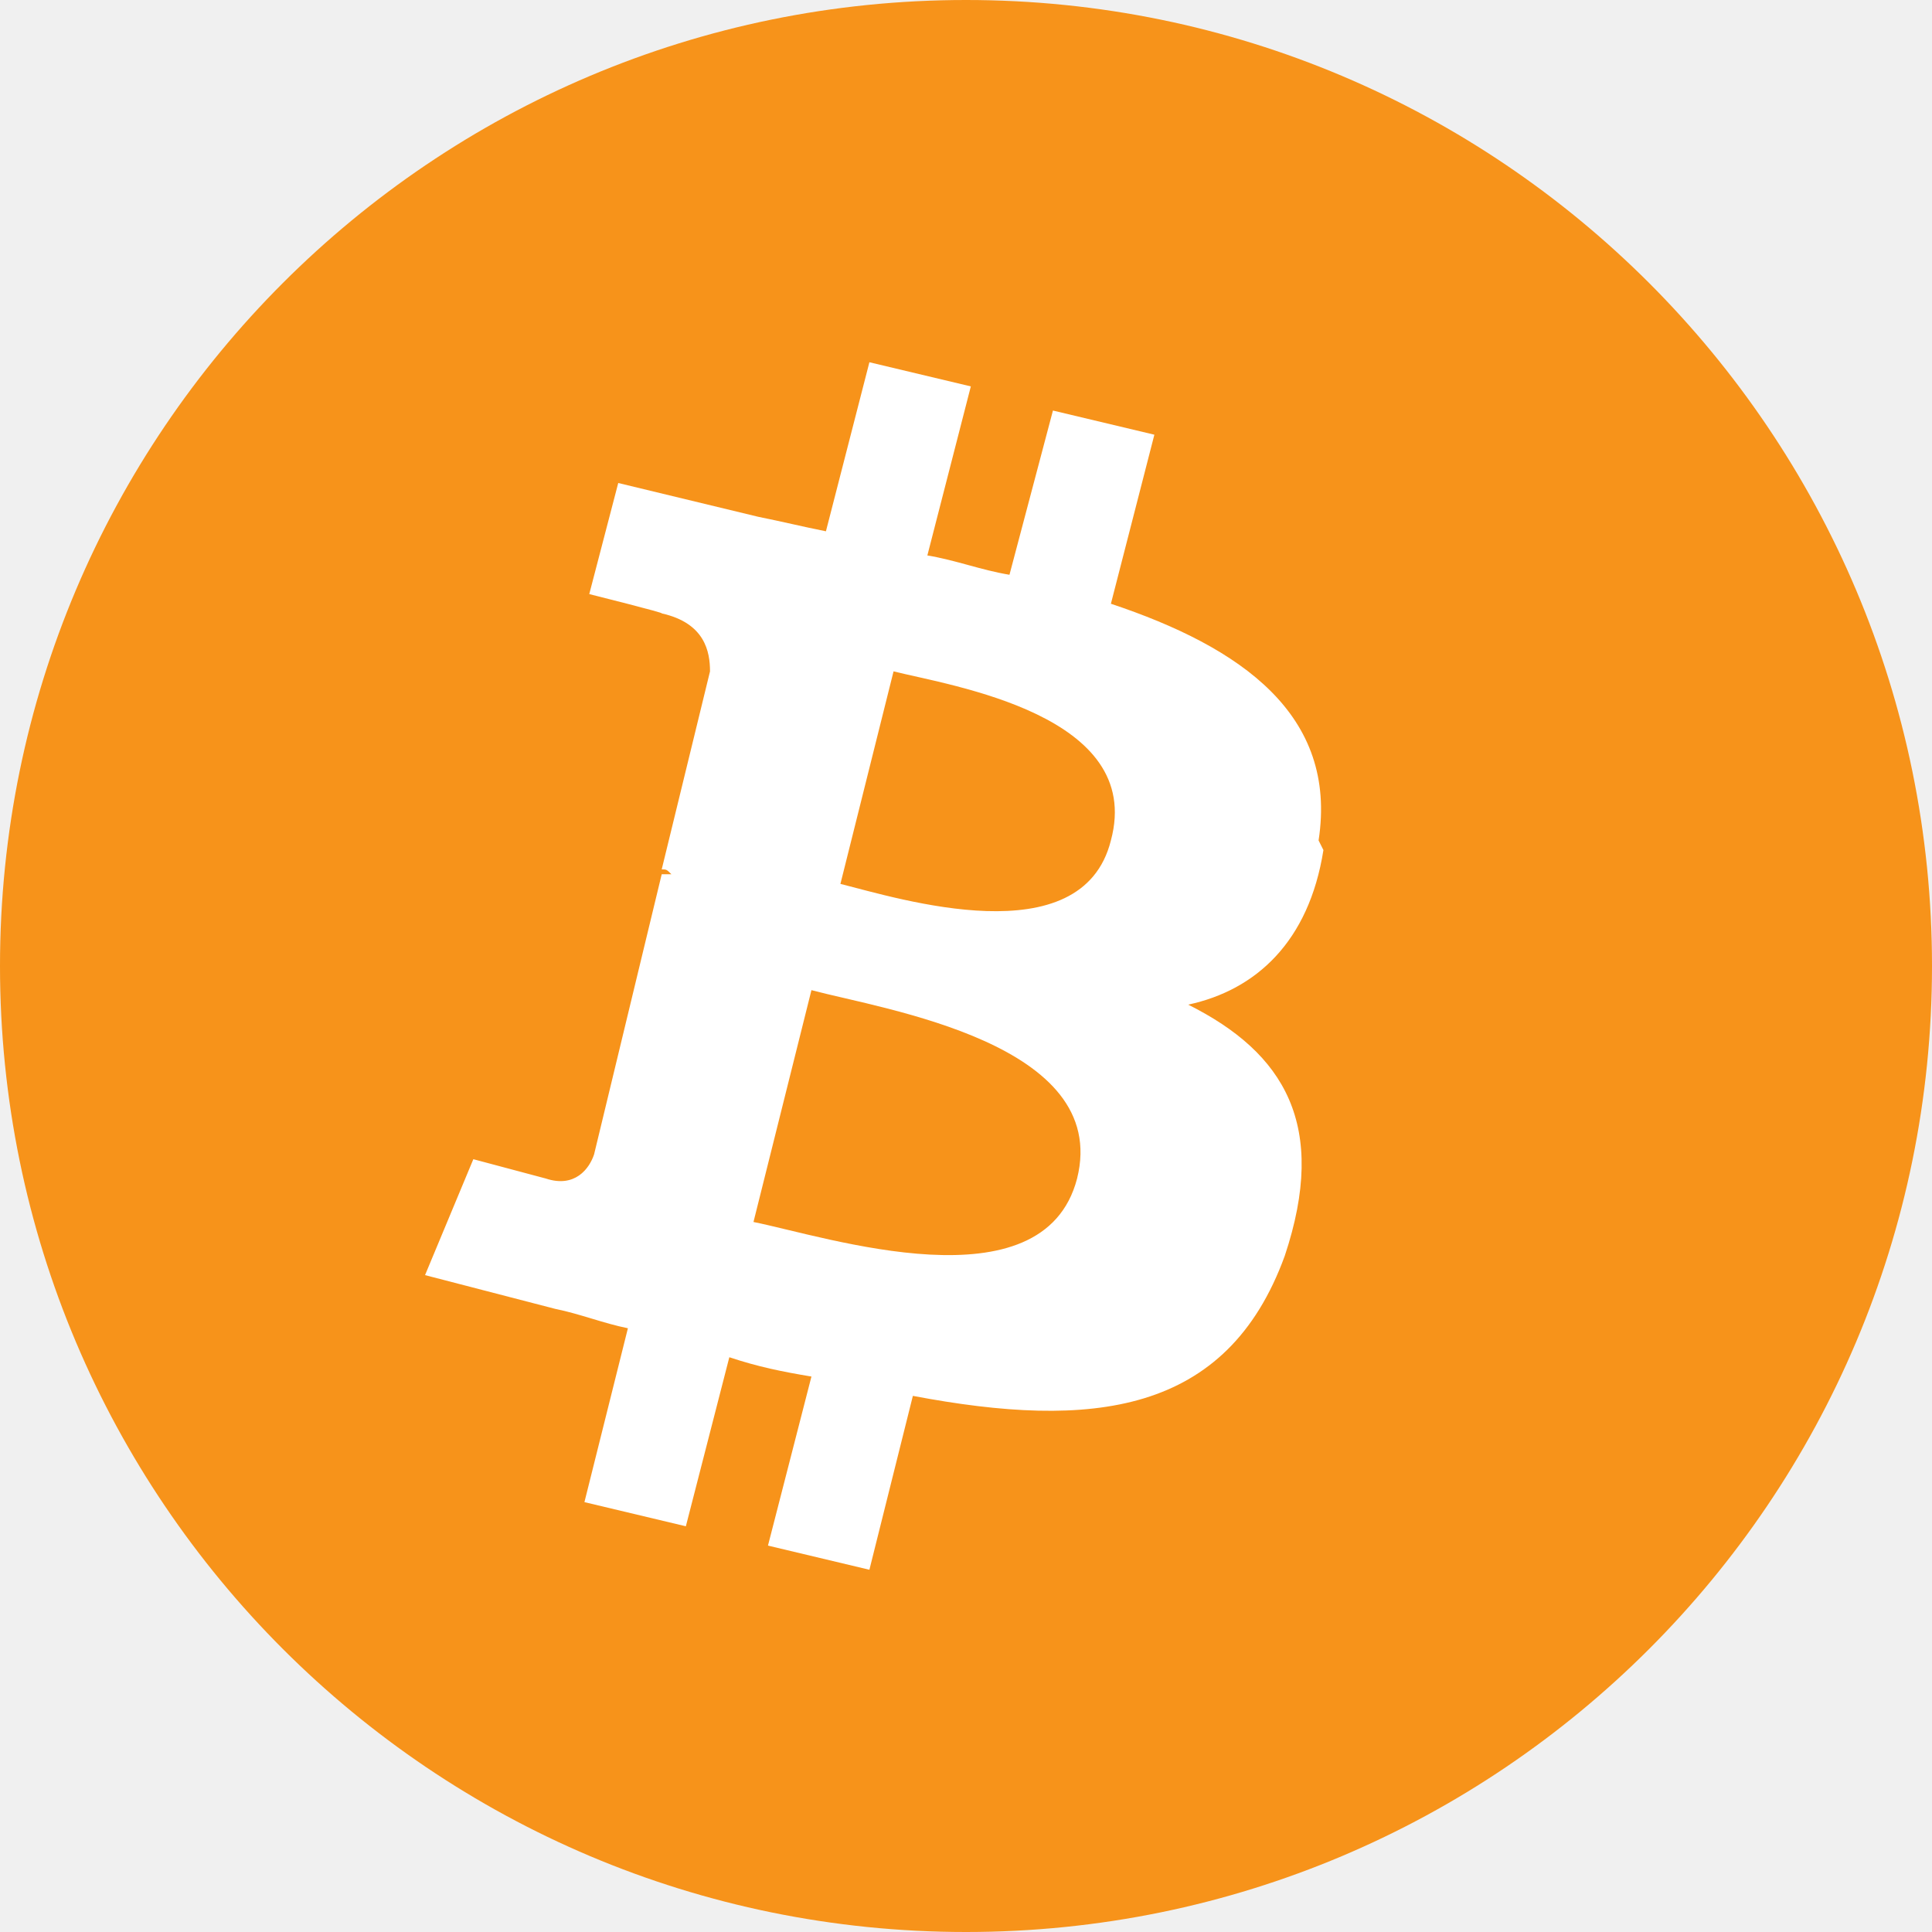
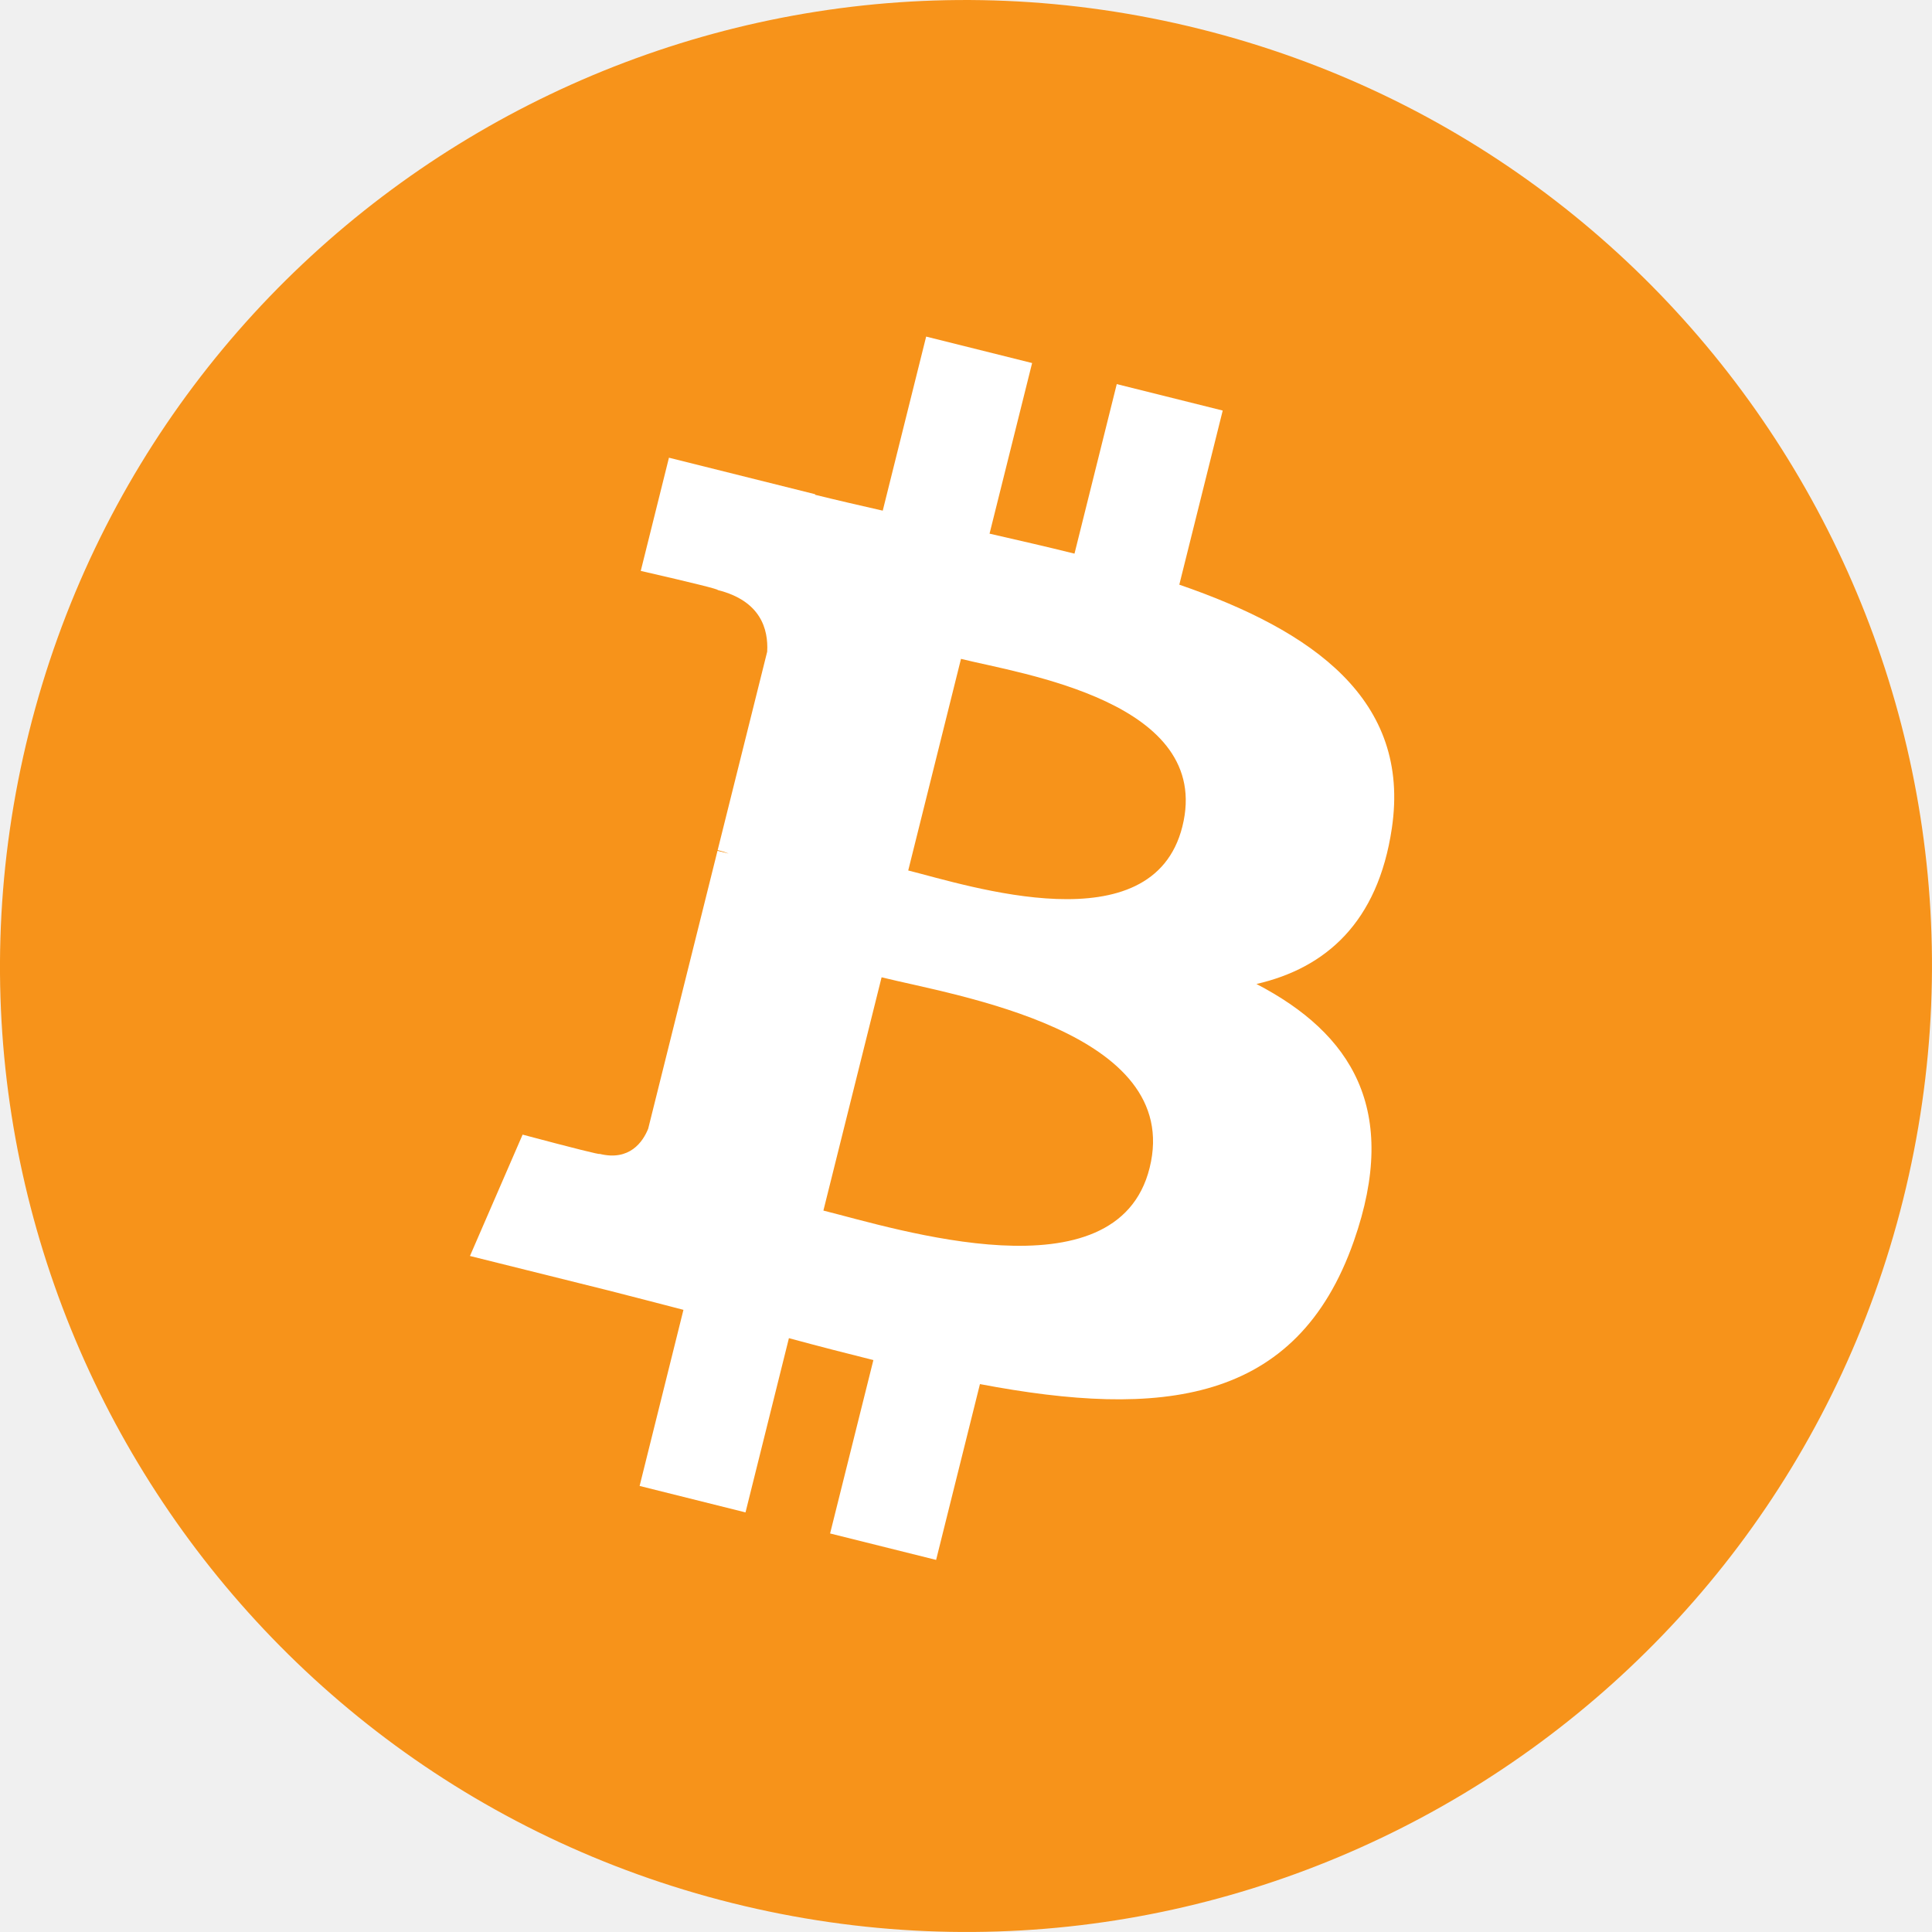
- <svg xmlns="http://www.w3.org/2000/svg" viewBox="0 0 40 40" fill="none">
-   <circle cx="20" cy="20" r="20" fill="#F7931A" />
-   <path d="M27.3 17.4c.4-2.6-1.6-4-4.3-4.9l.9-3.5-2.1-.5-.9 3.4c-.6-.1-1.1-.3-1.7-.4l.9-3.5-2.1-.5-.9 3.5c-.5-.1-.9-.2-1.4-.3l-2.9-.7-.6 2.3s1.6.4 1.5.4c.9.2 1 .8 1 1.2l-1 4.1c.1 0 .1 0 .2.1h-.2l-1.4 5.8c-.1.3-.4.7-1 .5 0 0-1.5-.4-1.5-.4l-1 2.4 2.7.7c.5.1 1 .3 1.5.4l-.9 3.6 2.1.5.9-3.5c.6.2 1.1.3 1.7.4l-.9 3.5 2.1.5.9-3.6c3.7.7 6.5.4 7.7-2.9.9-2.7 0-4.2-2-5.2 1.4-.3 2.5-1.3 2.8-3.2zm-5 7c-.7 2.7-5.2 1.2-6.7.9l1.2-4.8c1.5.4 6.2 1.1 5.5 3.9zm.7-7c-.6 2.4-4.4 1.2-5.6.9l1.1-4.4c1.2.3 5.2.9 4.5 3.5z" fill="white" />
+ <svg xmlns="http://www.w3.org/2000/svg" fill="none" version="1.1" width="32" height="32" viewBox="0 0 32 32">
+   <g>
+     <g>
+       <path d="M31.521,19.871C29.384,28.442,20.701,33.658,12.128,31.521C3.558,29.384,-1.659,20.702,0.479,12.131C2.616,3.559,11.298,-1.658,19.869,0.479C28.442,2.616,33.658,11.299,31.521,19.871Z" fill="#F7931A" fill-opacity="1" />
+     </g>
+     <g>
+       <path d="M23.053,13.721C23.371,11.592,21.75,10.447,19.533,9.684L20.252,6.8L18.497,6.362L17.797,9.17C17.335,9.055,16.861,8.947,16.39,8.839L17.095,6.013L15.34,5.575L14.621,8.458C14.239,8.371,13.864,8.285,13.5,8.195L13.502,8.186L11.08,7.581L10.613,9.456Q11.916,9.755,11.888,9.773C12.6,9.951,12.728,10.421,12.707,10.794L11.887,14.08C11.937,14.092,12,14.11,12.07,14.138C12.012,14.124,11.949,14.108,11.884,14.092L10.736,18.695C10.649,18.911,10.429,19.235,9.932,19.112Q9.949,19.137,8.656,18.793L7.784,20.803L10.069,21.372C10.494,21.479,10.91,21.59,11.32,21.695L10.594,24.612L12.348,25.05L13.067,22.164C13.546,22.294,14.011,22.414,14.466,22.527L13.749,25.399L15.505,25.837L16.231,22.925C19.225,23.492,21.477,23.263,22.424,20.556C23.188,18.376,22.386,17.118,20.811,16.298C21.958,16.034,22.822,15.279,23.053,13.721ZM19.041,19.345C18.499,21.525,14.828,20.347,13.638,20.051L14.602,16.187C15.792,16.484,19.608,17.072,19.041,19.345ZM19.584,13.689C19.089,15.672,16.034,14.665,15.043,14.418L15.917,10.913C16.908,11.16,20.1,11.621,19.584,13.689Z" fill="#FFFFFF" fill-opacity="1" />
+     </g>
+   </g>
</svg>
